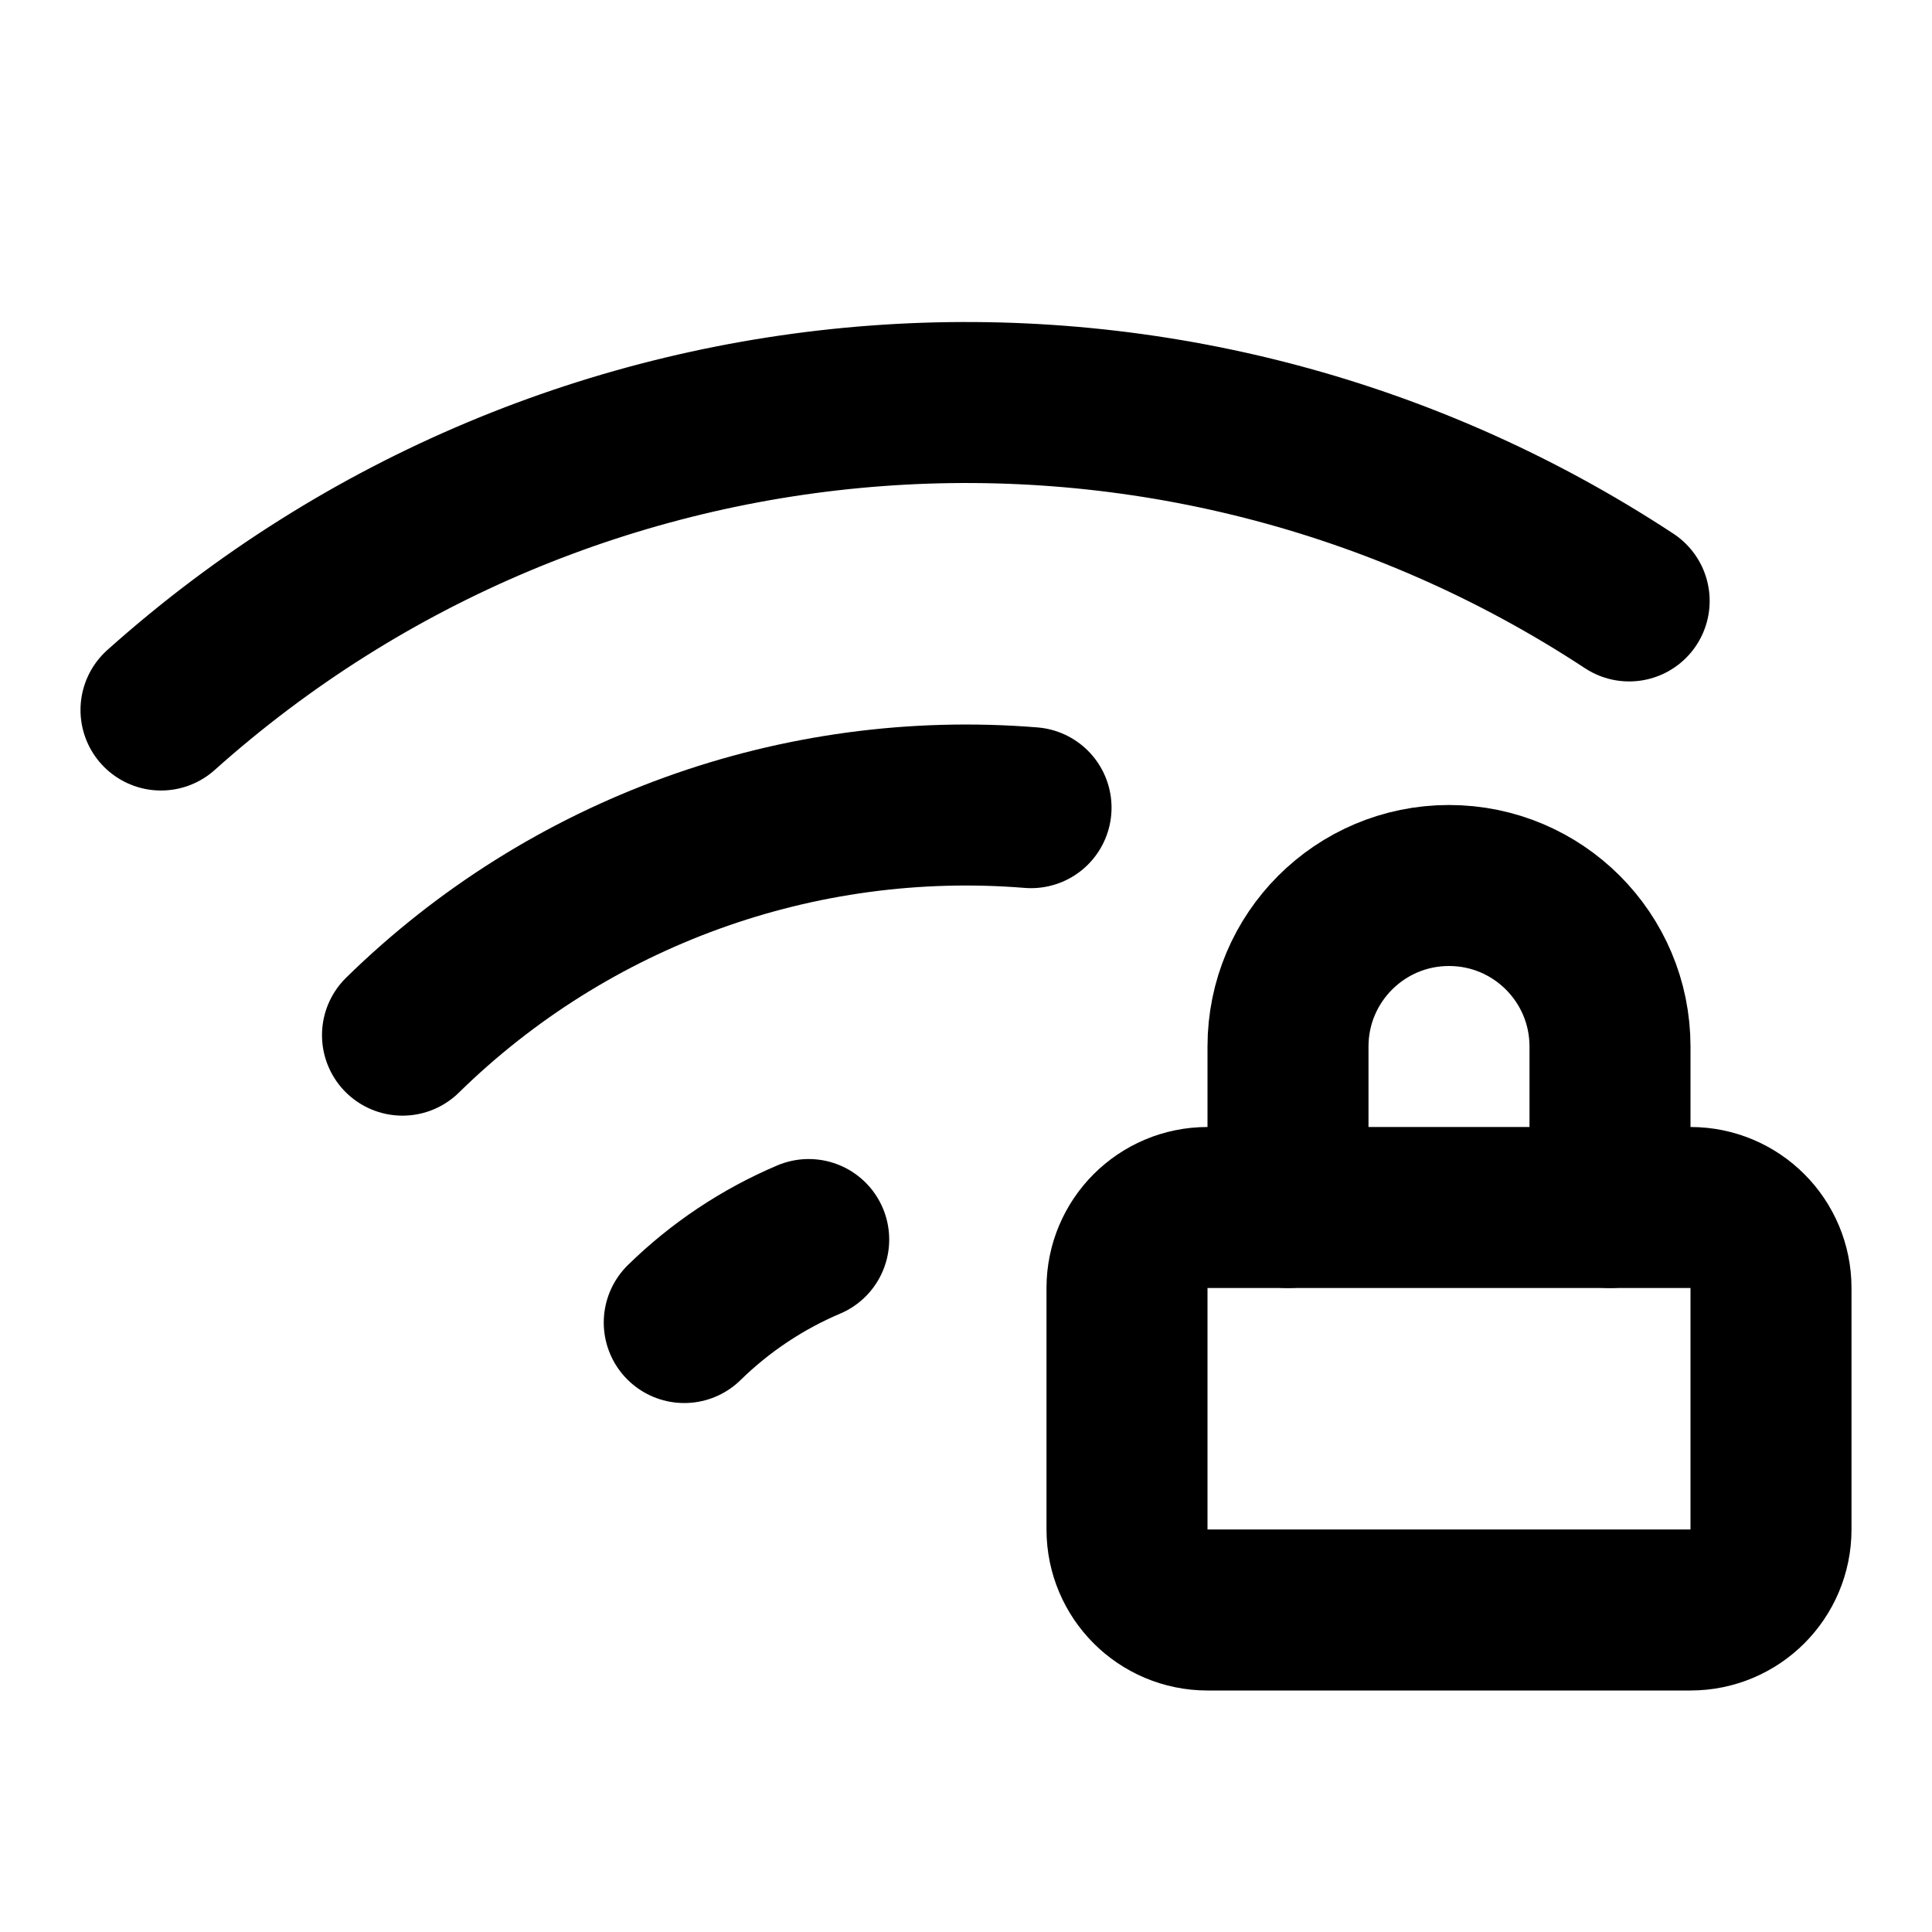
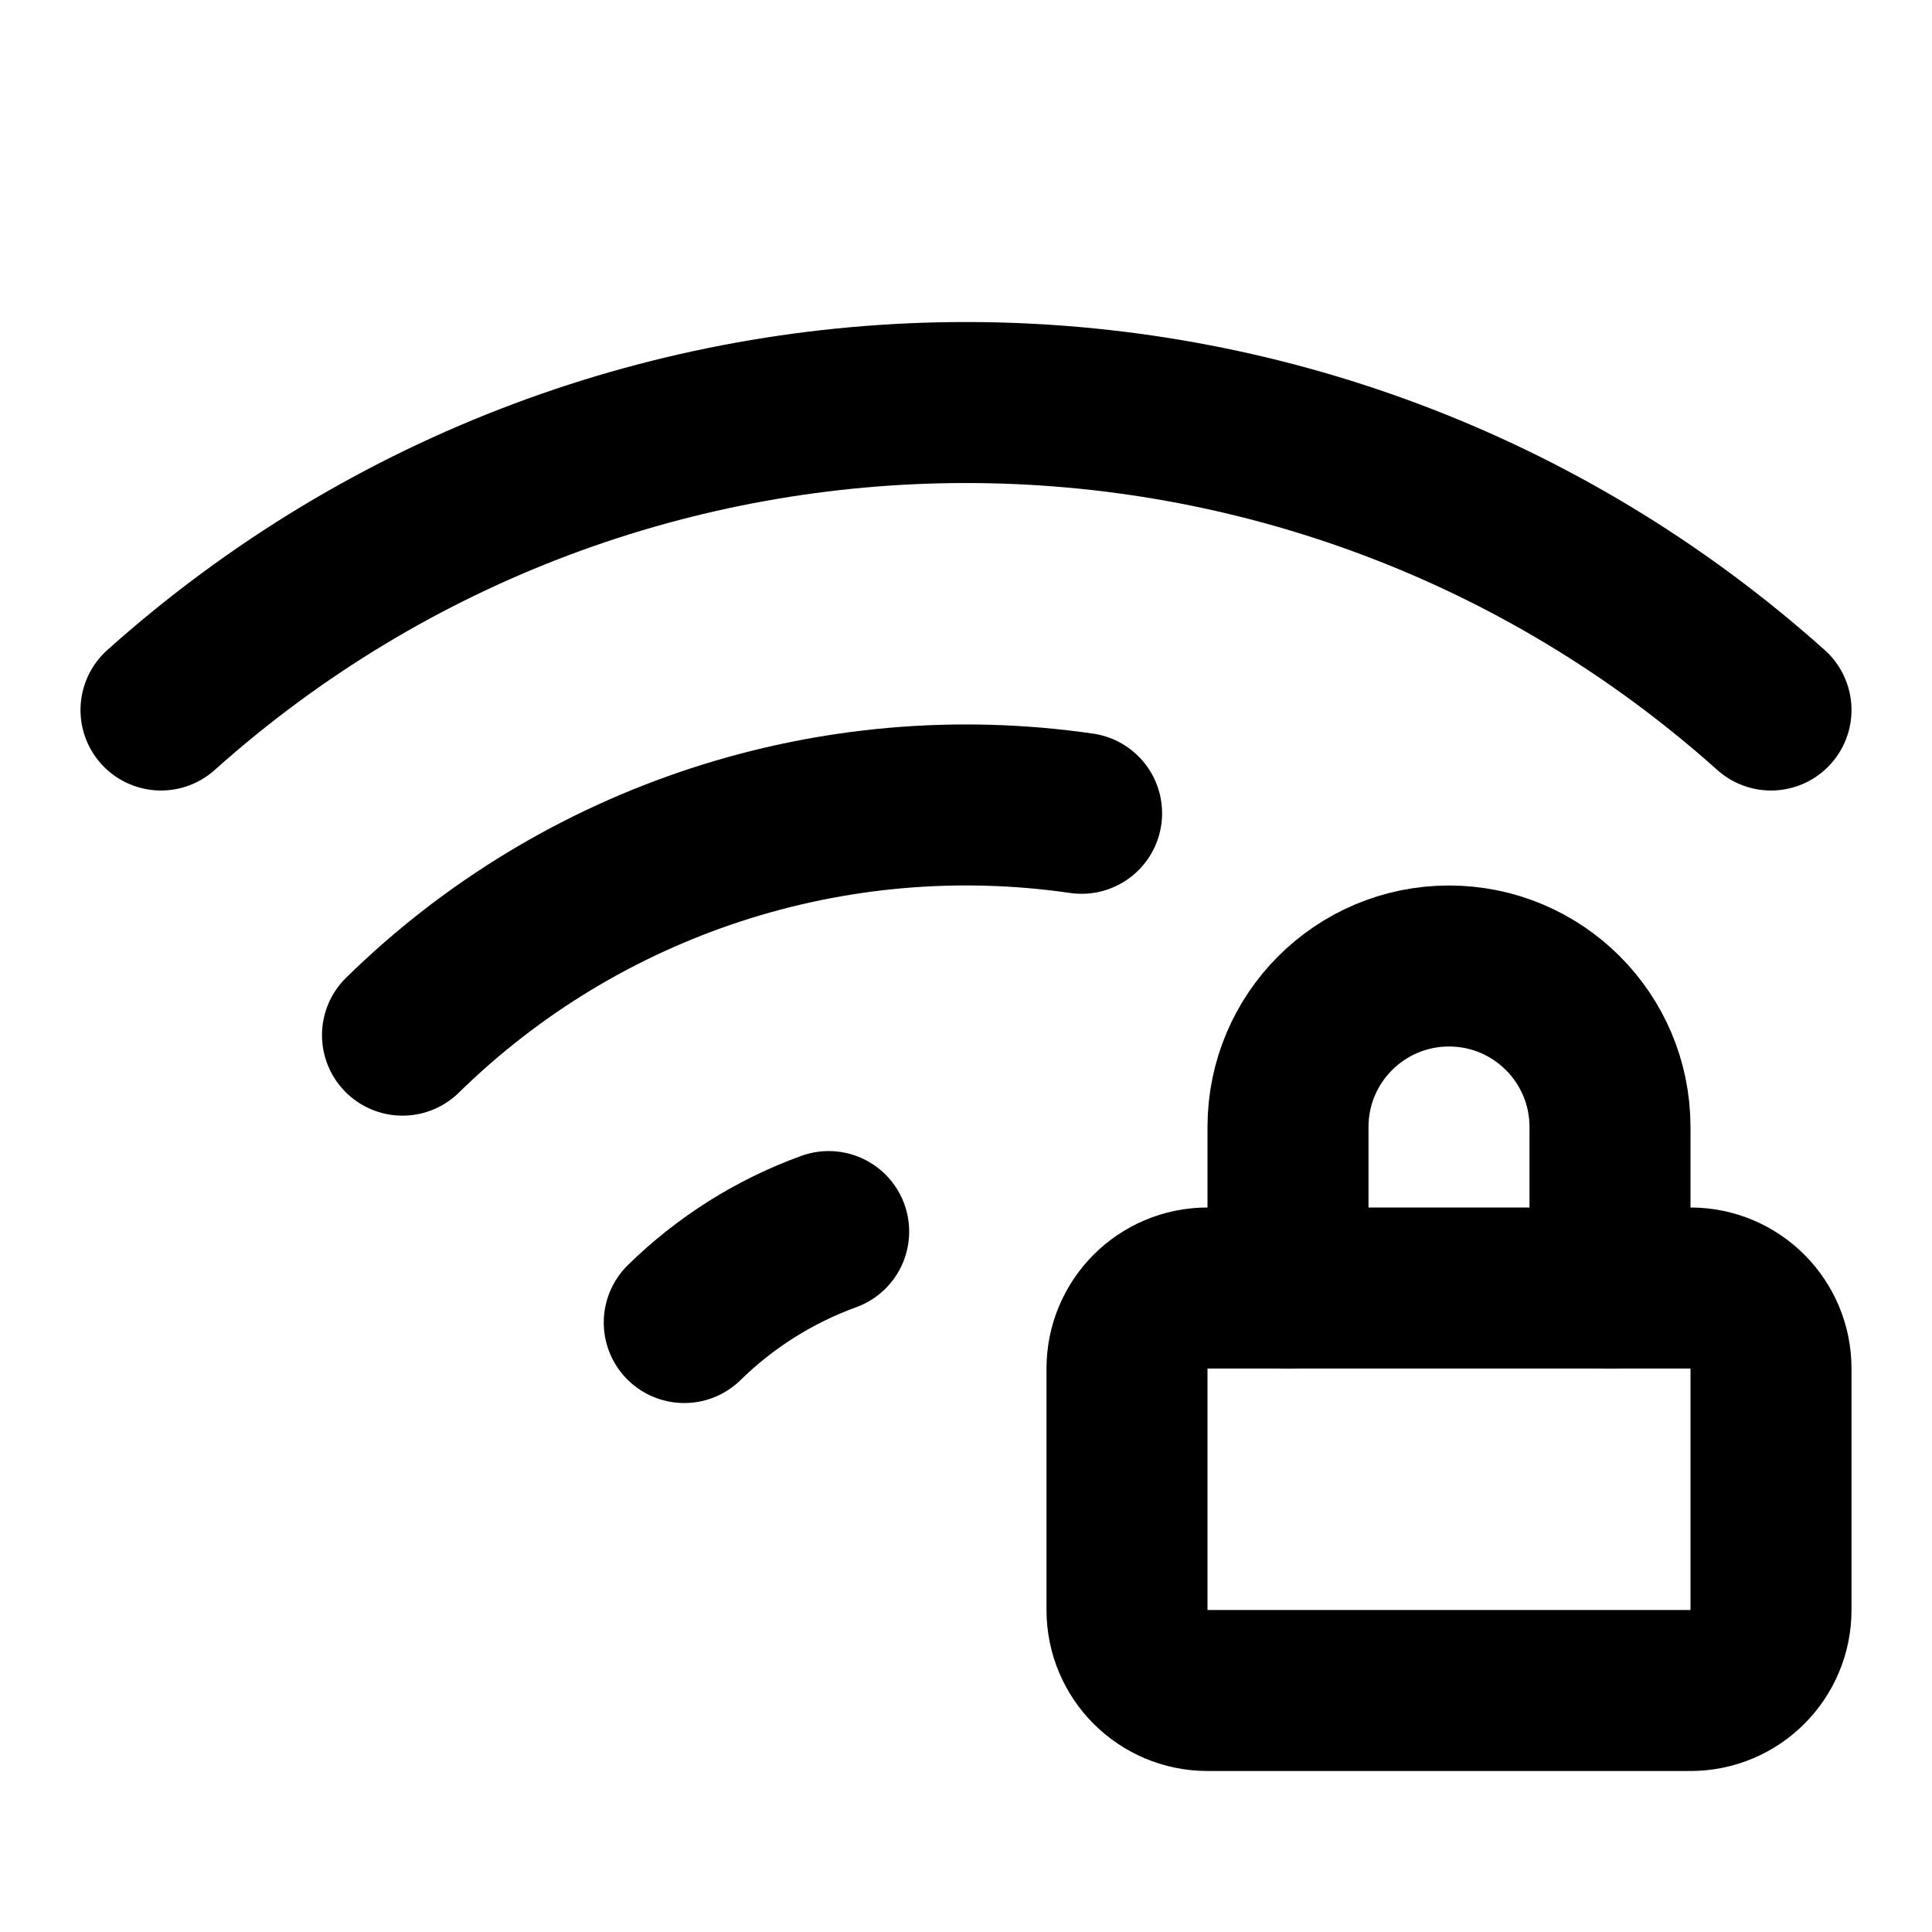
<svg xmlns="http://www.w3.org/2000/svg" viewBox="0 0 24 24" fill="none" stroke="currentColor" stroke-width="2" stroke-linecap="round" stroke-linejoin="round" class="lucide lucide-wifi-lock-icon lucide-wifi-lock">
-   <path d="M2 8.82a15 15 0 0118.238-1.355" />
-   <path d="M20 15v-2a2 2 0 00-4 0v2" />
-   <path d="M5 12.859a10 10 0 017.808-2.826" />
-   <path d="M8.5 16.429a5 5 0 011.546-1.031" />
-   <rect x="14" y="15" width="8" height="5" rx="1" />
+   <path d="M2 8.82a15 15 0 0120 0" />
+   <path d="M20 16v-2a2 2 0 00-4 0v2" />
+   <path d="M5 12.859a10 10 0 018.436-2.756" />
+   <path d="M8.5 16.429a5 5 0 011.794-1.13" />
+   <rect x="14" y="16" width="8" height="5" rx="1" />
</svg>
